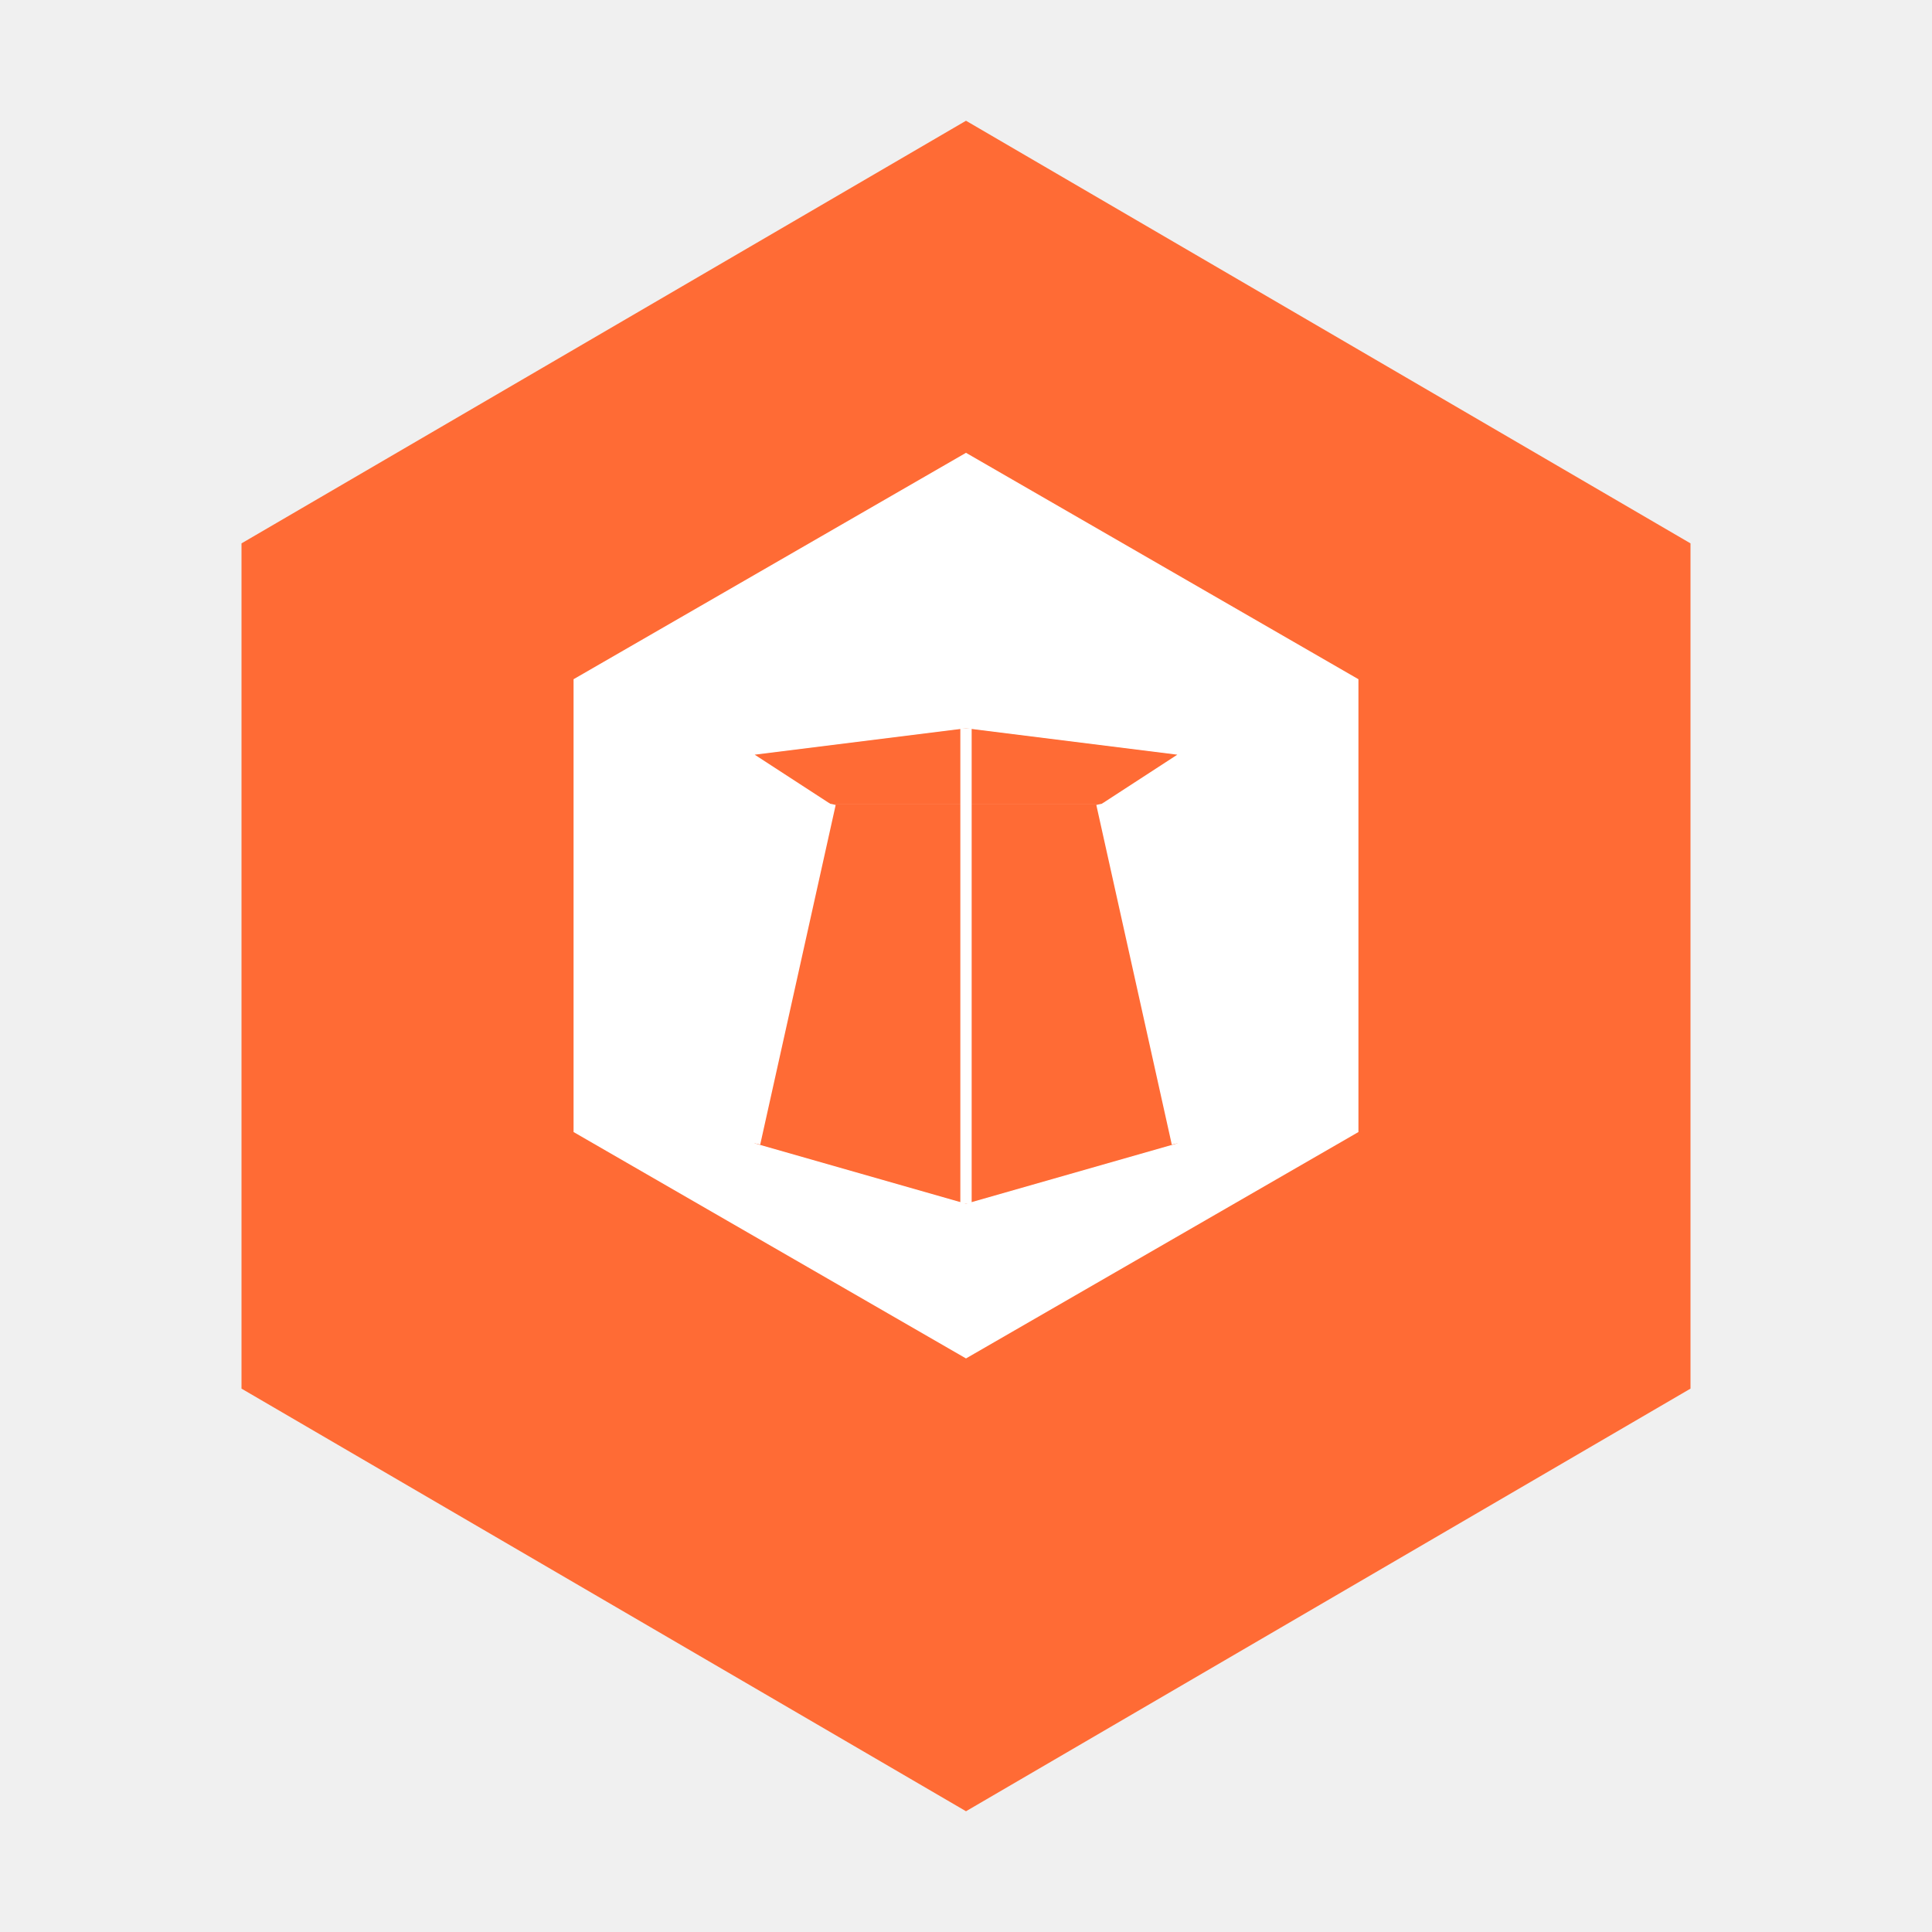
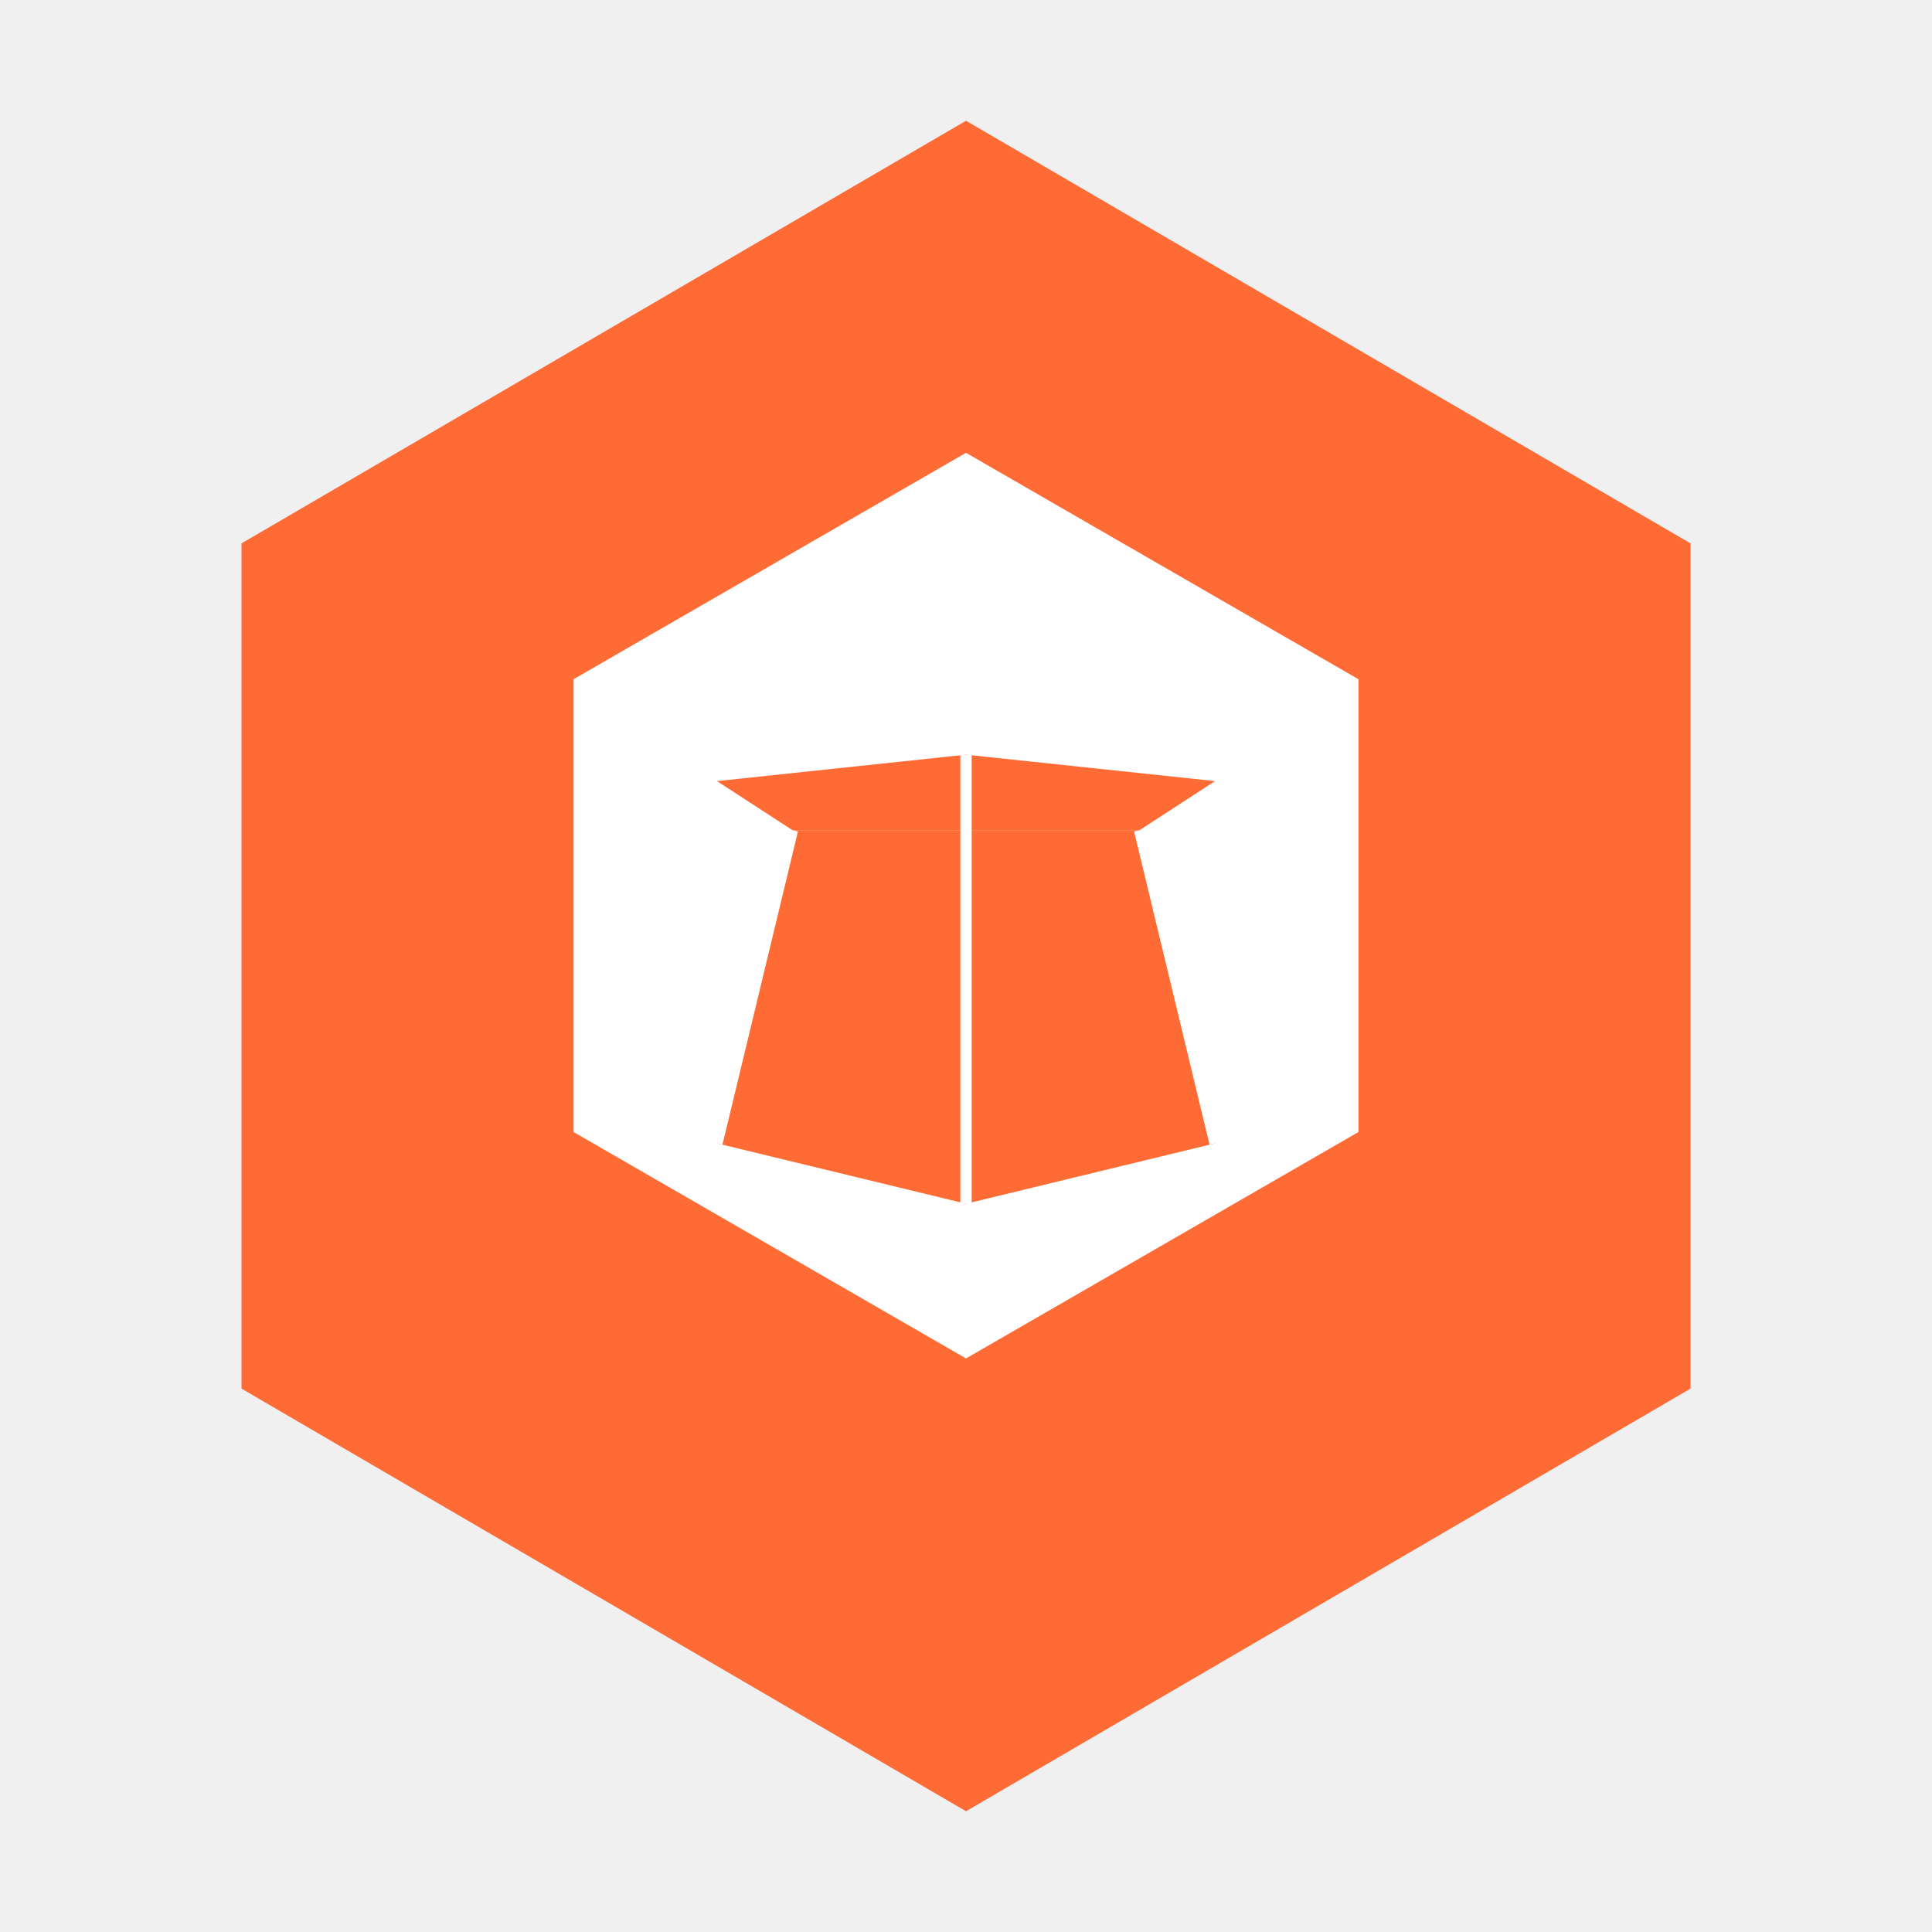
<svg xmlns="http://www.w3.org/2000/svg" width="512" height="512" viewBox="0 0 512 512" fill="none">
  <path d="M256 32L448 144V368L256 480L64 368V144L256 32Z" fill="#FF6B35" />
  <path d="M256 120L360 180V300L256 360L152 300V180L256 120Z" fill="white" />
-   <path d="M220 213L200 303L256 319L312 303L292 213Z" fill="#FF6B35" />
-   <path d="M220 213L200 200L256 193L312 200L292 213Z" fill="#FF6B35" />
-   <line x1="220" y1="213" x2="200" y2="303" stroke="white" stroke-width="3" />
-   <line x1="292" y1="213" x2="312" y2="303" stroke="white" stroke-width="3" />
-   <line x1="256" y1="193" x2="256" y2="319" stroke="white" stroke-width="3" />
+   <path d="M210 220L190 303L256 319L322 303L302 220Z" fill="#FF6B35" />
+   <path d="M210 220L190 207L256 200L322 207L302 220Z" fill="#FF6B35" />
+   <line x1="210" y1="220" x2="190" y2="303" stroke="white" stroke-width="3" />
+   <line x1="302" y1="220" x2="322" y2="303" stroke="white" stroke-width="3" />
+   <line x1="256" y1="200" x2="256" y2="319" stroke="white" stroke-width="3" />
</svg>
